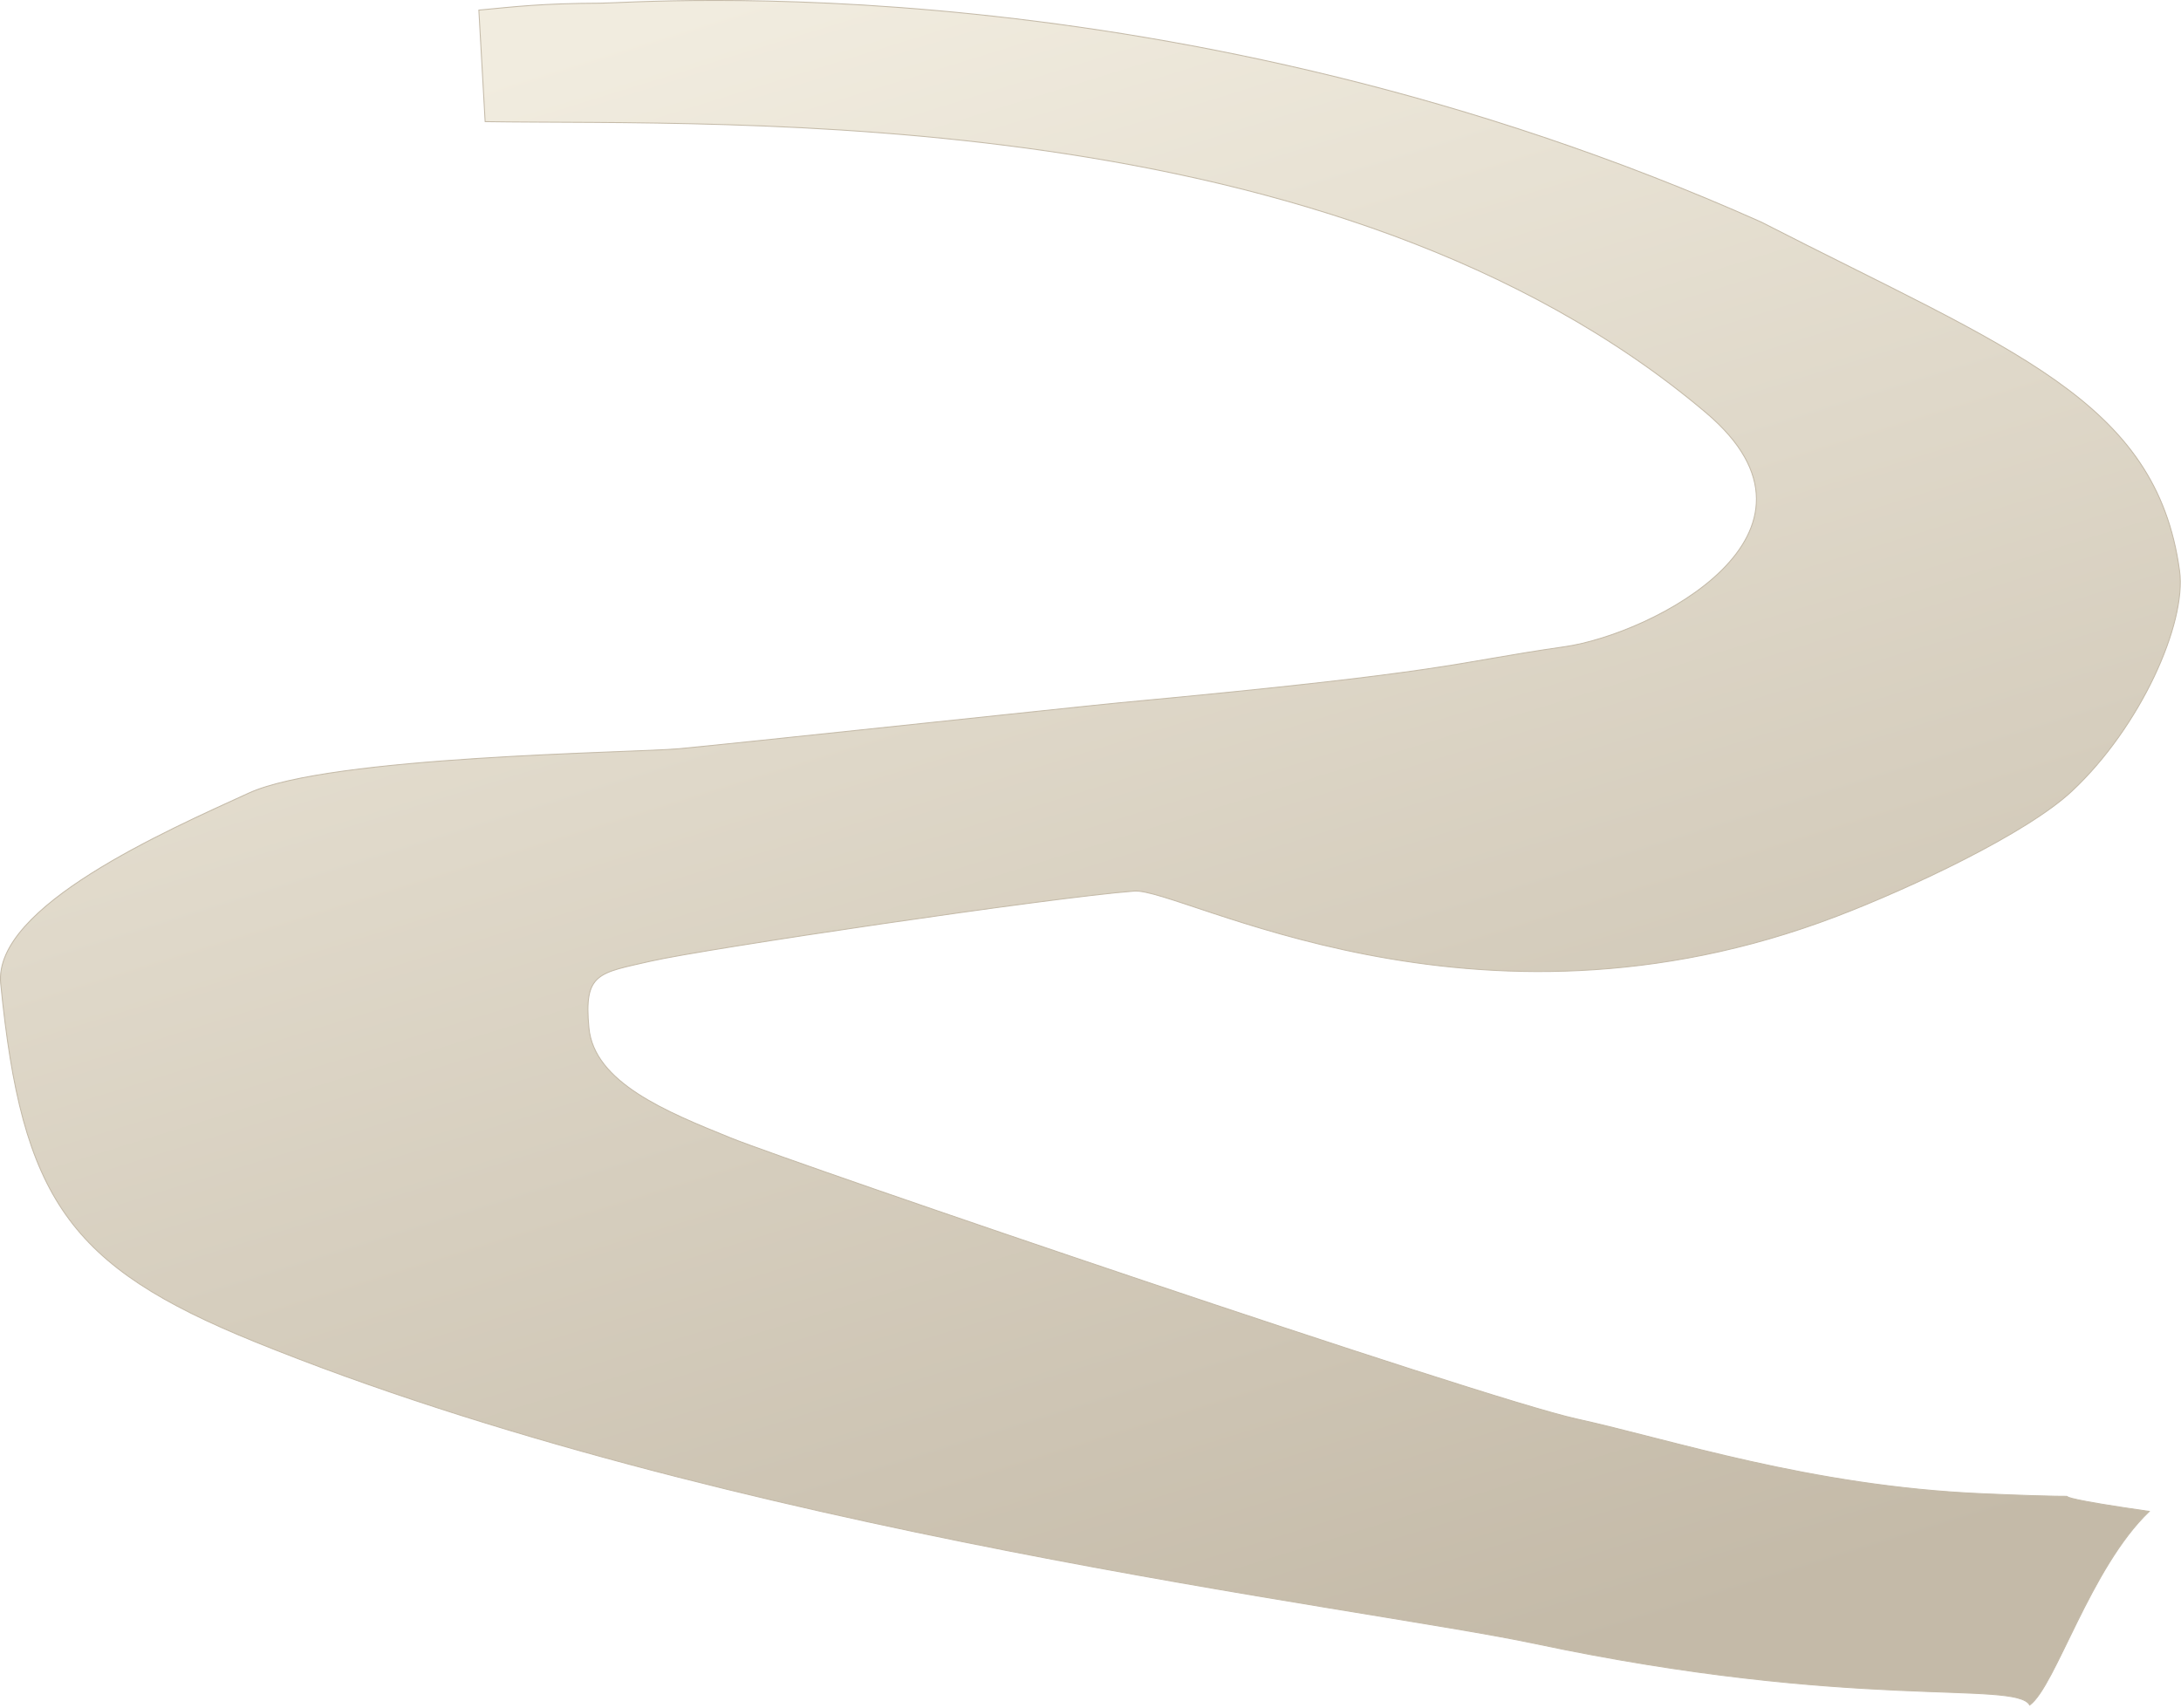
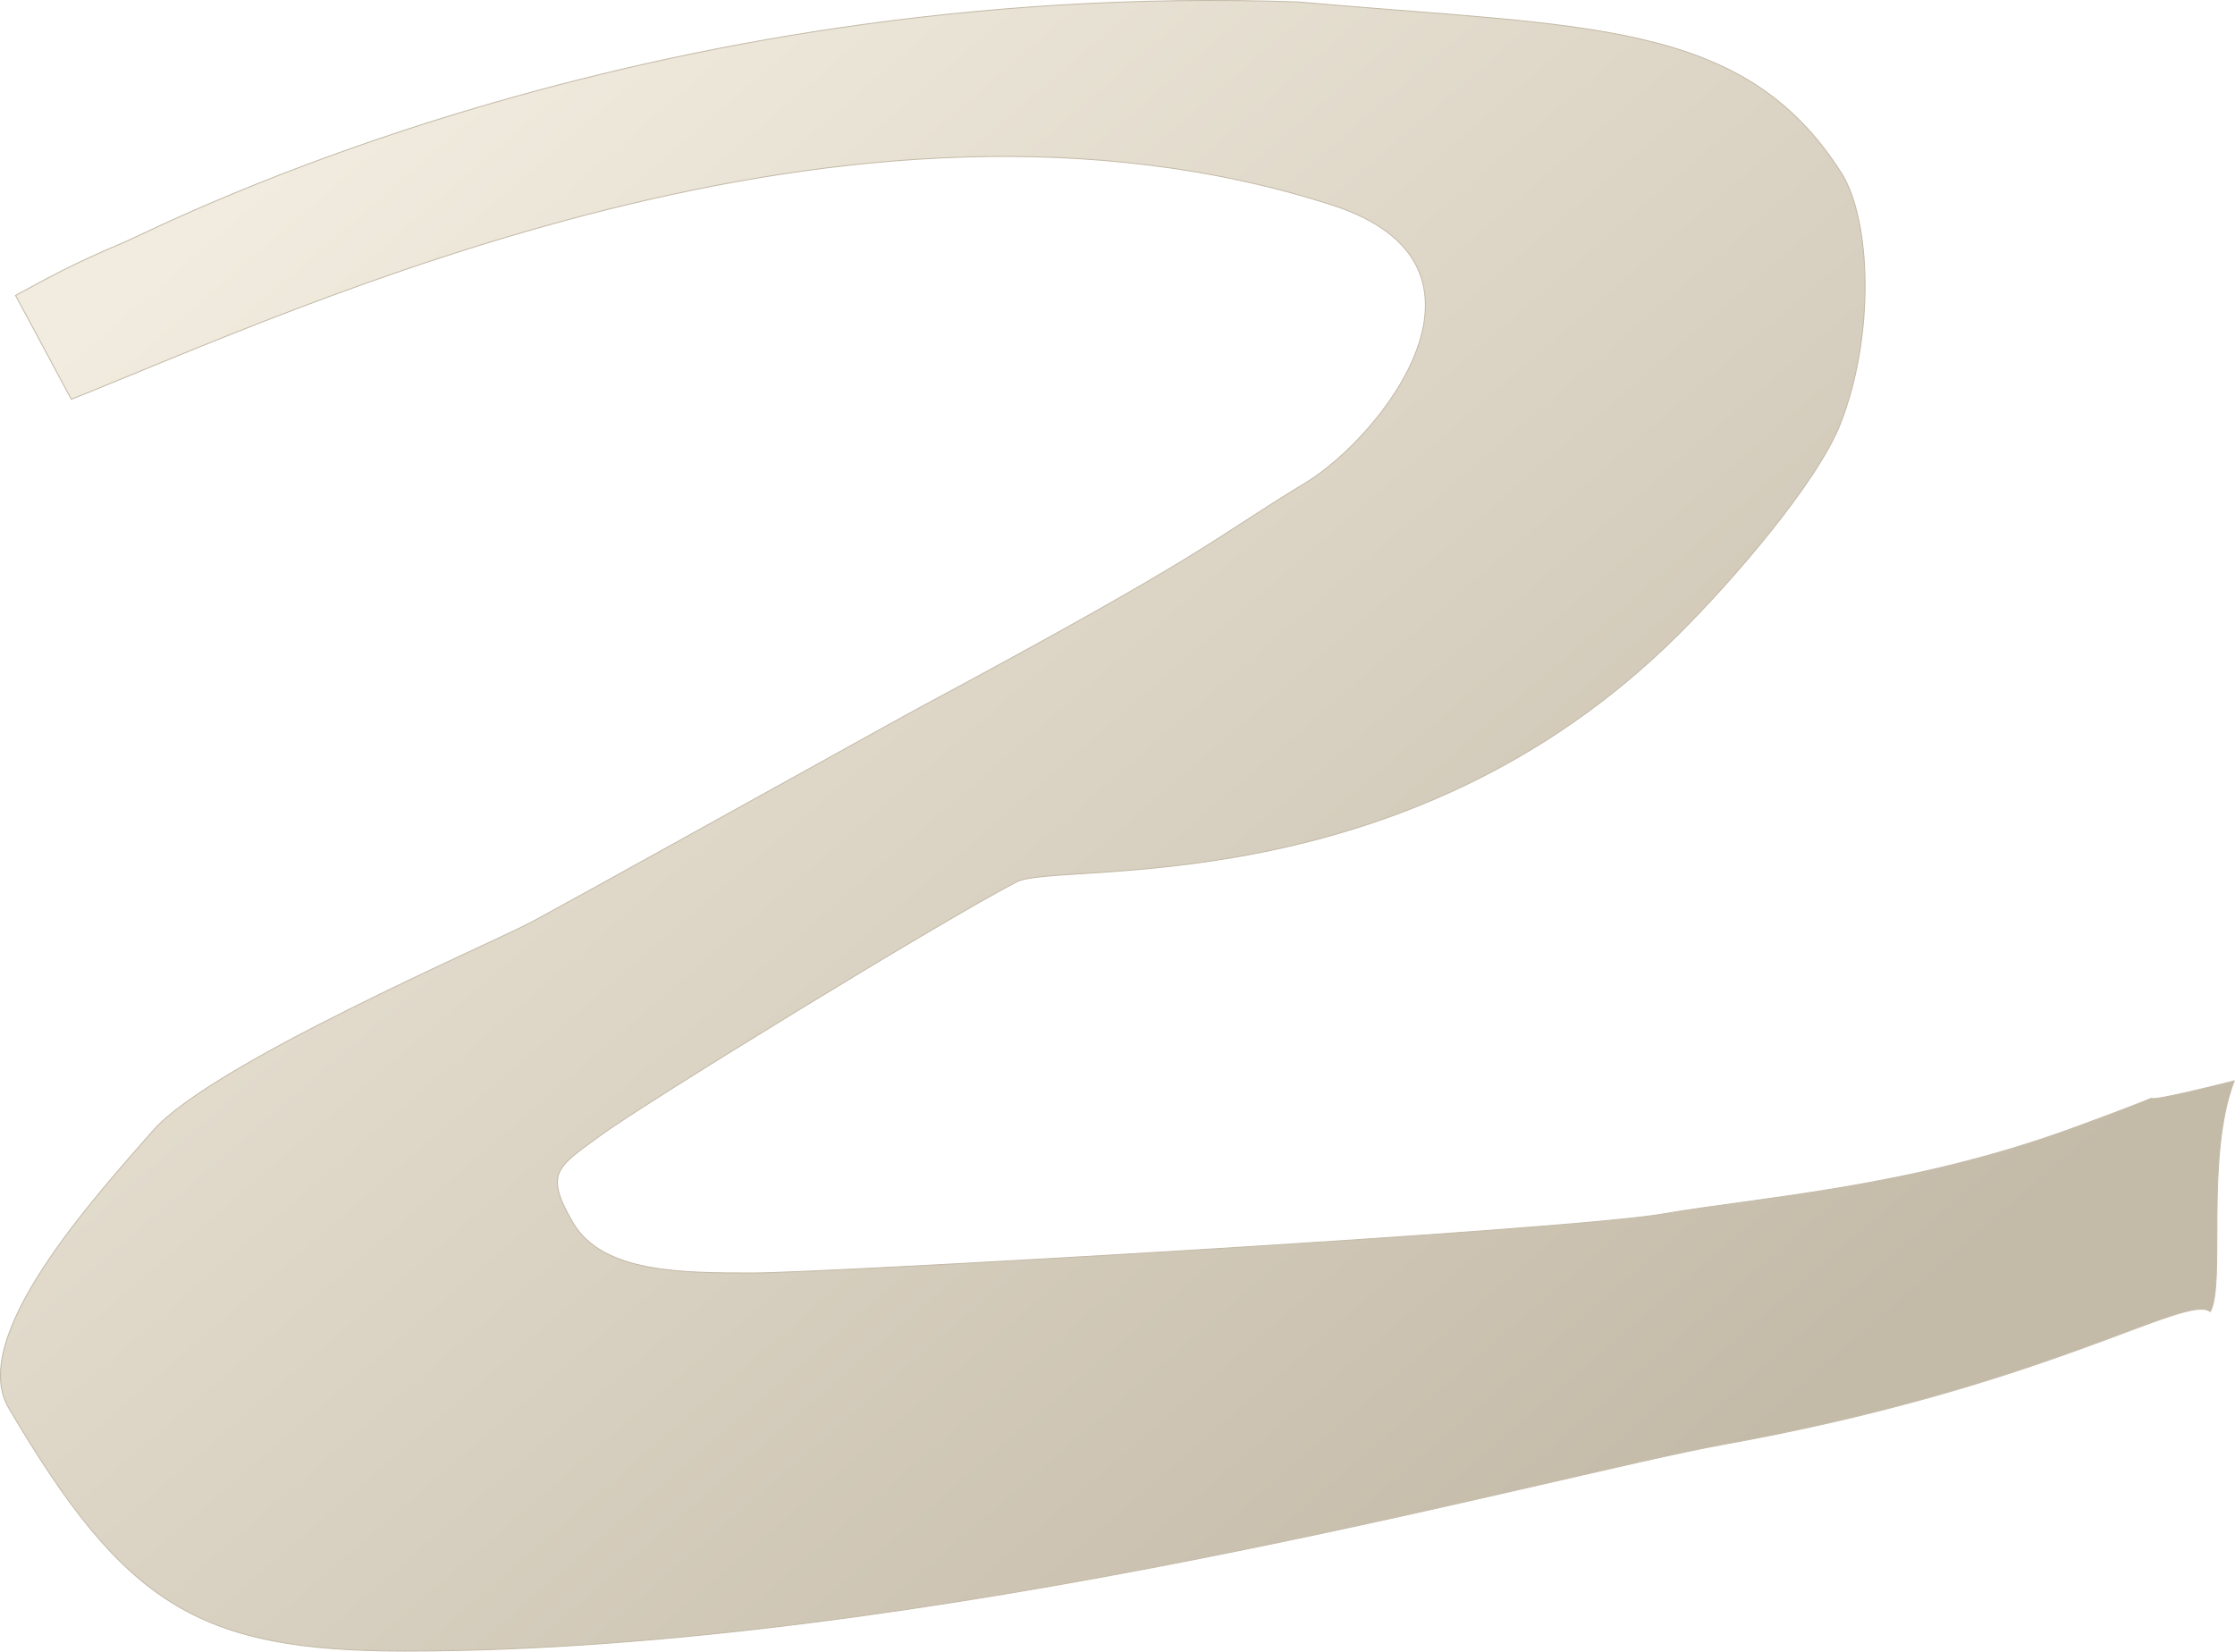
- <svg xmlns="http://www.w3.org/2000/svg" width="1184" height="927" viewBox="0 0 1184 927" fill="none">
-   <path d="M926.121 224.054C725.118 54.102 395.963 68.084 263.369 66.038L259.952 5.488C280.395 3.562 293.776 1.864 325.974 1.731C347.203 1.644 637.108 -21.785 956.131 120.563C1091.92 190.17 1170.67 217.003 1183.23 310.003C1187.08 338.503 1162.05 394.64 1124.8 429.503C1100.23 452.503 1037.5 482.046 997.034 497.503C799.375 573.003 641.101 481.834 615.69 483.787C570.313 487.273 382.195 515.221 353.506 521.784C324.817 528.347 316.879 528.094 319.697 557.965C322.504 587.718 361.776 603.639 396.19 617.591L396.598 617.756C431.109 631.748 804.262 759.021 855.821 770.348C907.38 781.676 982.595 806.911 1076.03 810.954C1166.43 814.866 1078.53 807.88 1166.76 820.57C1134.65 851.282 1115.93 915.306 1101.89 925.704C1094.23 912.064 1006.46 929.098 832.905 892.25C740.528 872.638 393.858 832.15 138.498 728.503C37.314 687.434 11.858 650.641 0.387 534.003C-3.735 492.088 90.615 450.944 134.963 430.62C179.311 410.295 343.452 408.771 368.564 406.503C393.675 404.235 589.721 383.226 608.267 381.503C791.332 364.499 787.35 359.973 849.4 351.116C896.737 344.36 1003.69 289.64 926.121 224.054Z" fill="url(#paint0_linear_7423_7273)" stroke="#C4BAA8" stroke-width="0.5" stroke-miterlimit="10" />
+ <svg xmlns="http://www.w3.org/2000/svg" preserveAspectRatio="none" overflow="visible" style="display: block;" width="1182.32" height="873.741" viewBox="0 0 1182.32 873.741" fill="none">
+   <path id="Path" d="M704.594 108.449C449.112 26.296 158.246 163.216 37.726 211.24L8.23 156.293C25.834 146.807 37.166 140.192 66.157 127.946C85.272 119.871 336.607 -11.043 686.525 1.037C839.399 14.553 922.151 9.823 974.049 91.464C989.954 116.483 991.86 178.041 973.466 224.442C961.331 255.054 917.621 306.111 887.855 335.702C742.459 480.242 559.894 455.167 537.819 466.548C498.401 486.871 340.871 583.657 317.851 600.555C294.83 617.452 287.557 620.205 303.13 646.885C318.641 673.46 361.018 673.46 398.152 673.459H398.593C435.832 673.459 828.012 651.157 879.47 642.264C930.928 633.371 1009.8 628.487 1095.86 597.061C1179.13 566.655 1096.77 593.265 1181.91 571.828C1166.34 612.441 1177.37 678.951 1169.25 693.892C1156.38 684.109 1084.62 732.977 911.97 764.103C820.072 780.671 489.642 873.599 214.042 873.491C104.838 873.448 65.822 848.863 4.594 744.86C-17.409 707.485 49.767 633.75 80.912 598.176C112.058 562.603 259.482 499.385 281.149 487.823C302.815 476.262 470.524 382.934 486.505 374.352C644.25 289.631 638.684 286.928 690.802 255.339C730.562 231.241 803.188 140.152 704.594 108.449Z" fill="url(#paint0_linear_0_4)" stroke="#C4BAA8" stroke-width="0.5" stroke-miterlimit="10" />
  <defs>
-     <linearGradient id="paint0_linear_7423_7273" x1="309.747" y1="26.463" x2="603.592" y2="976.606" gradientUnits="userSpaceOnUse">
+     <linearGradient id="paint0_linear_0_4" x1="62.305" y1="157.024" x2="735.028" y2="934.713" gradientUnits="userSpaceOnUse">
      <stop stop-color="#F1ECDF" />
      <stop offset="1" stop-color="#C4BAA8" />
    </linearGradient>
  </defs>
</svg>
